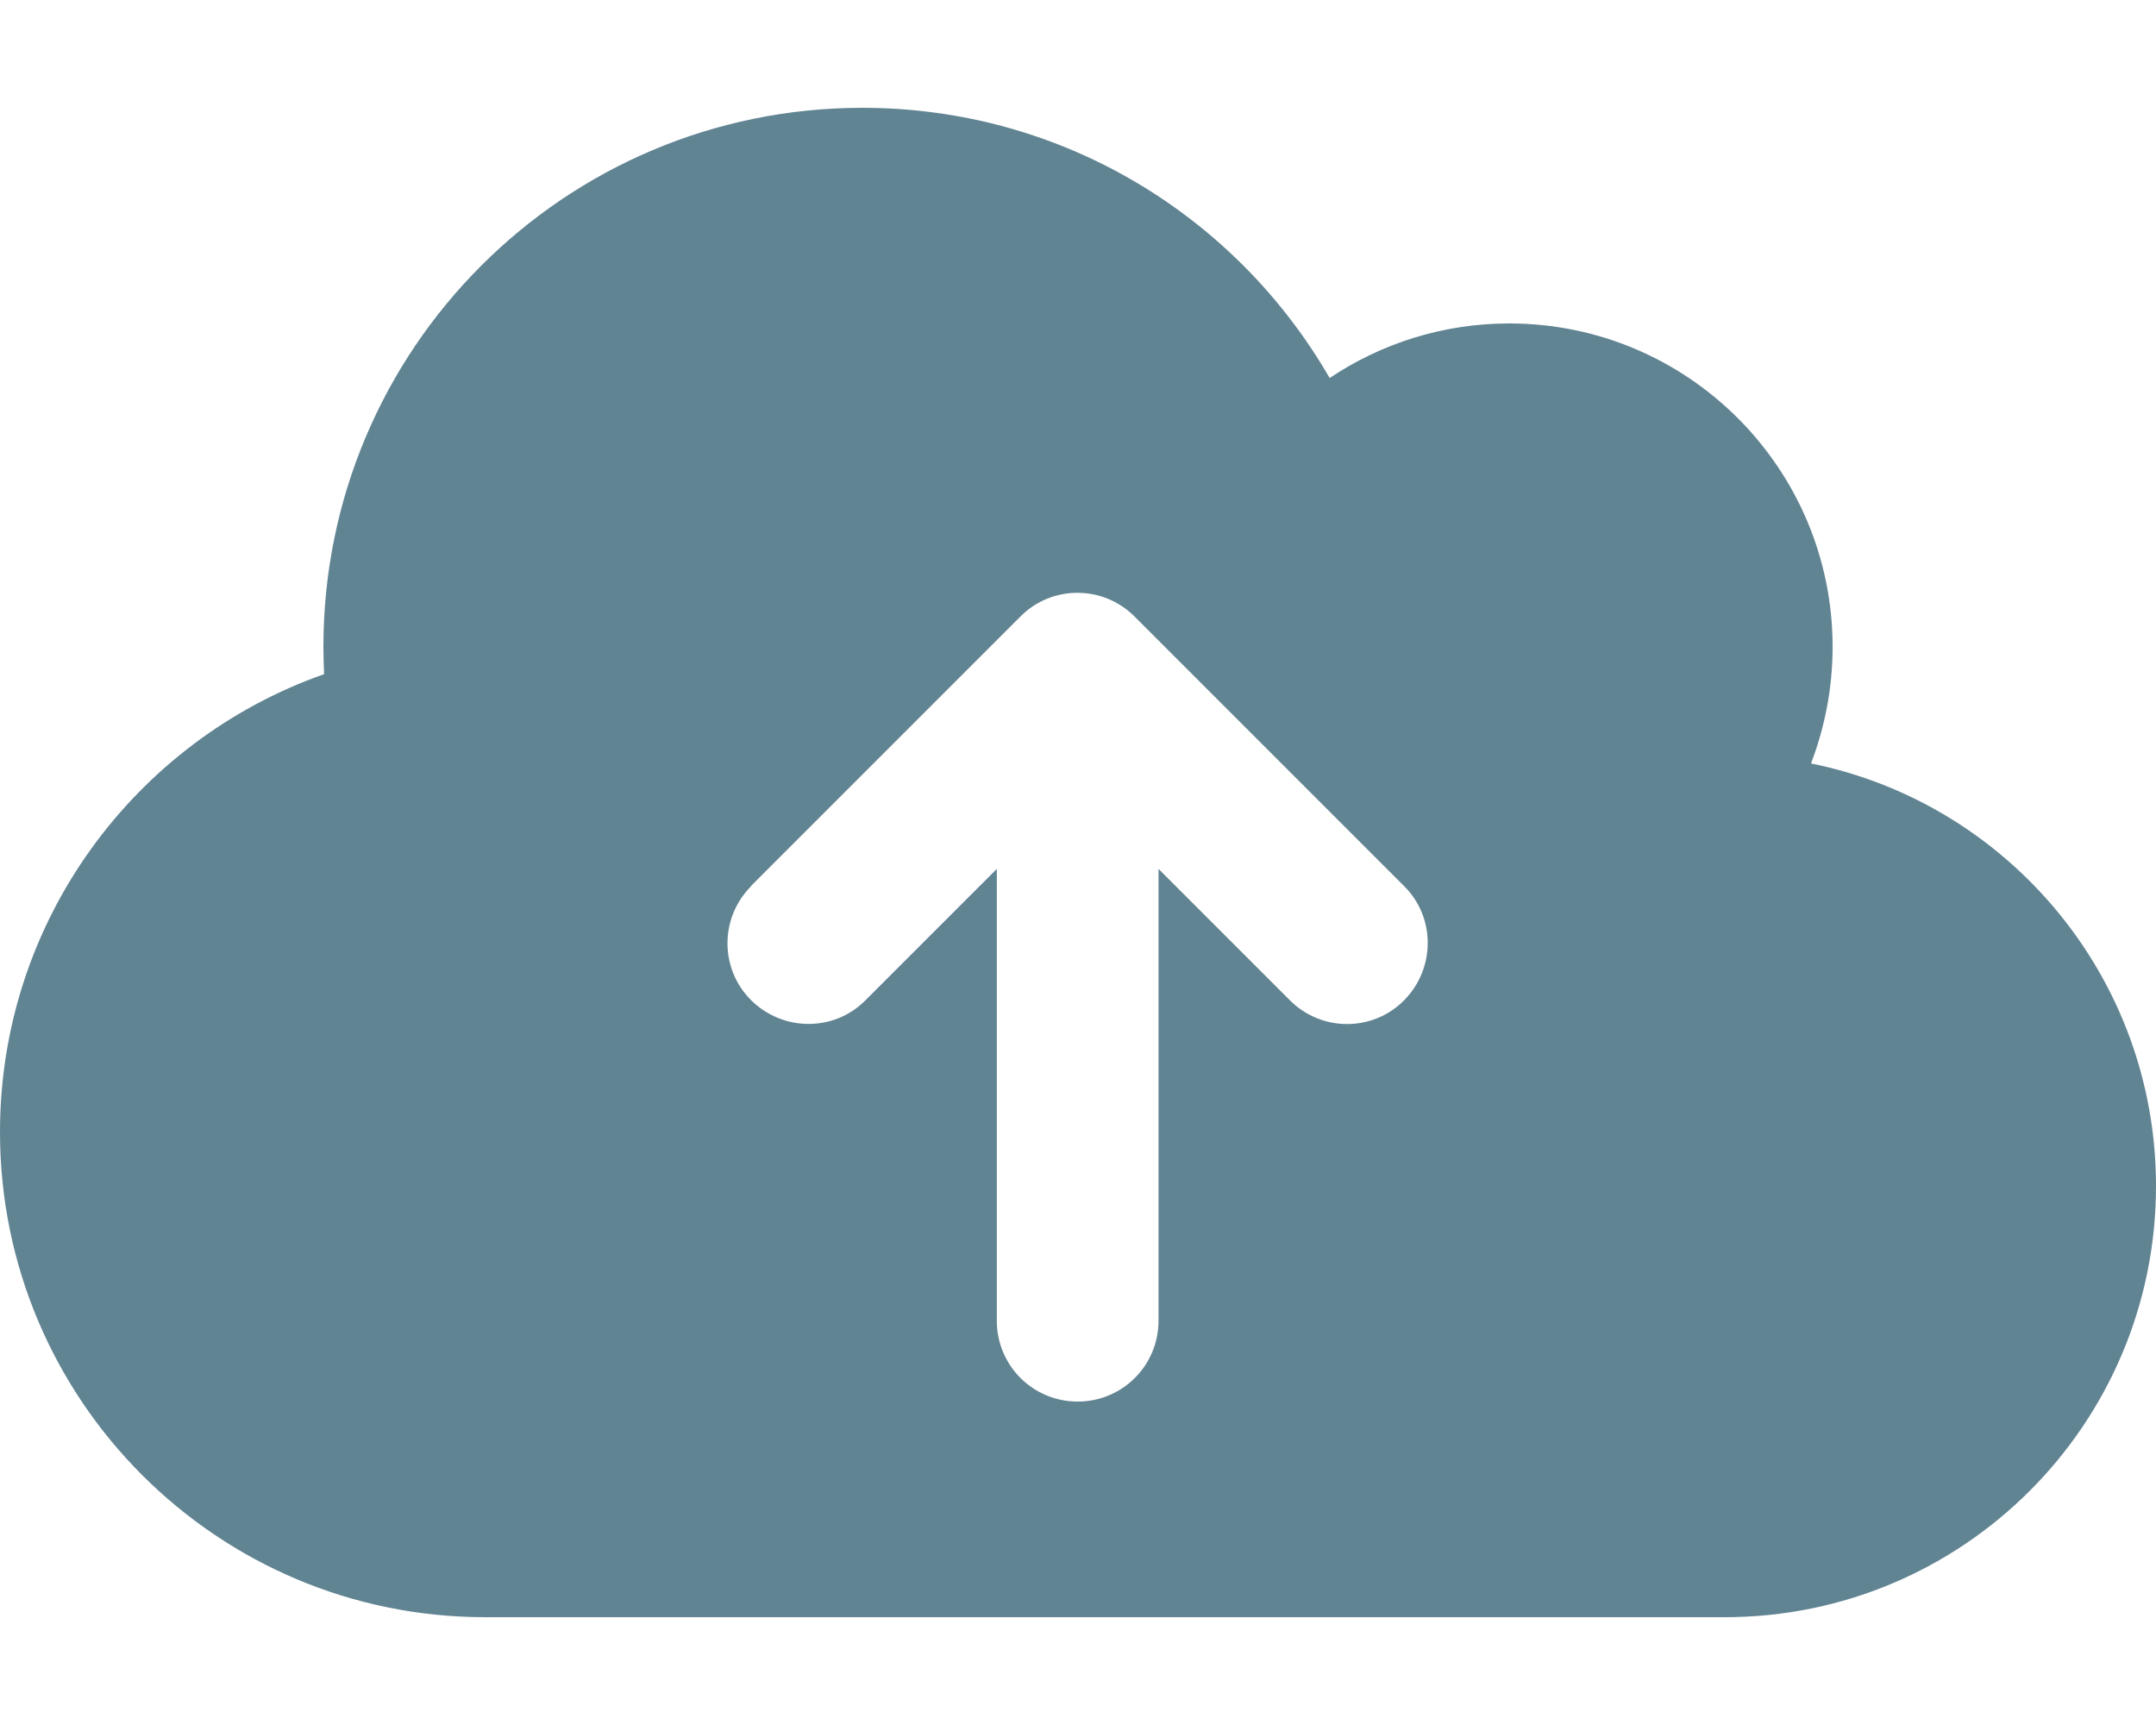
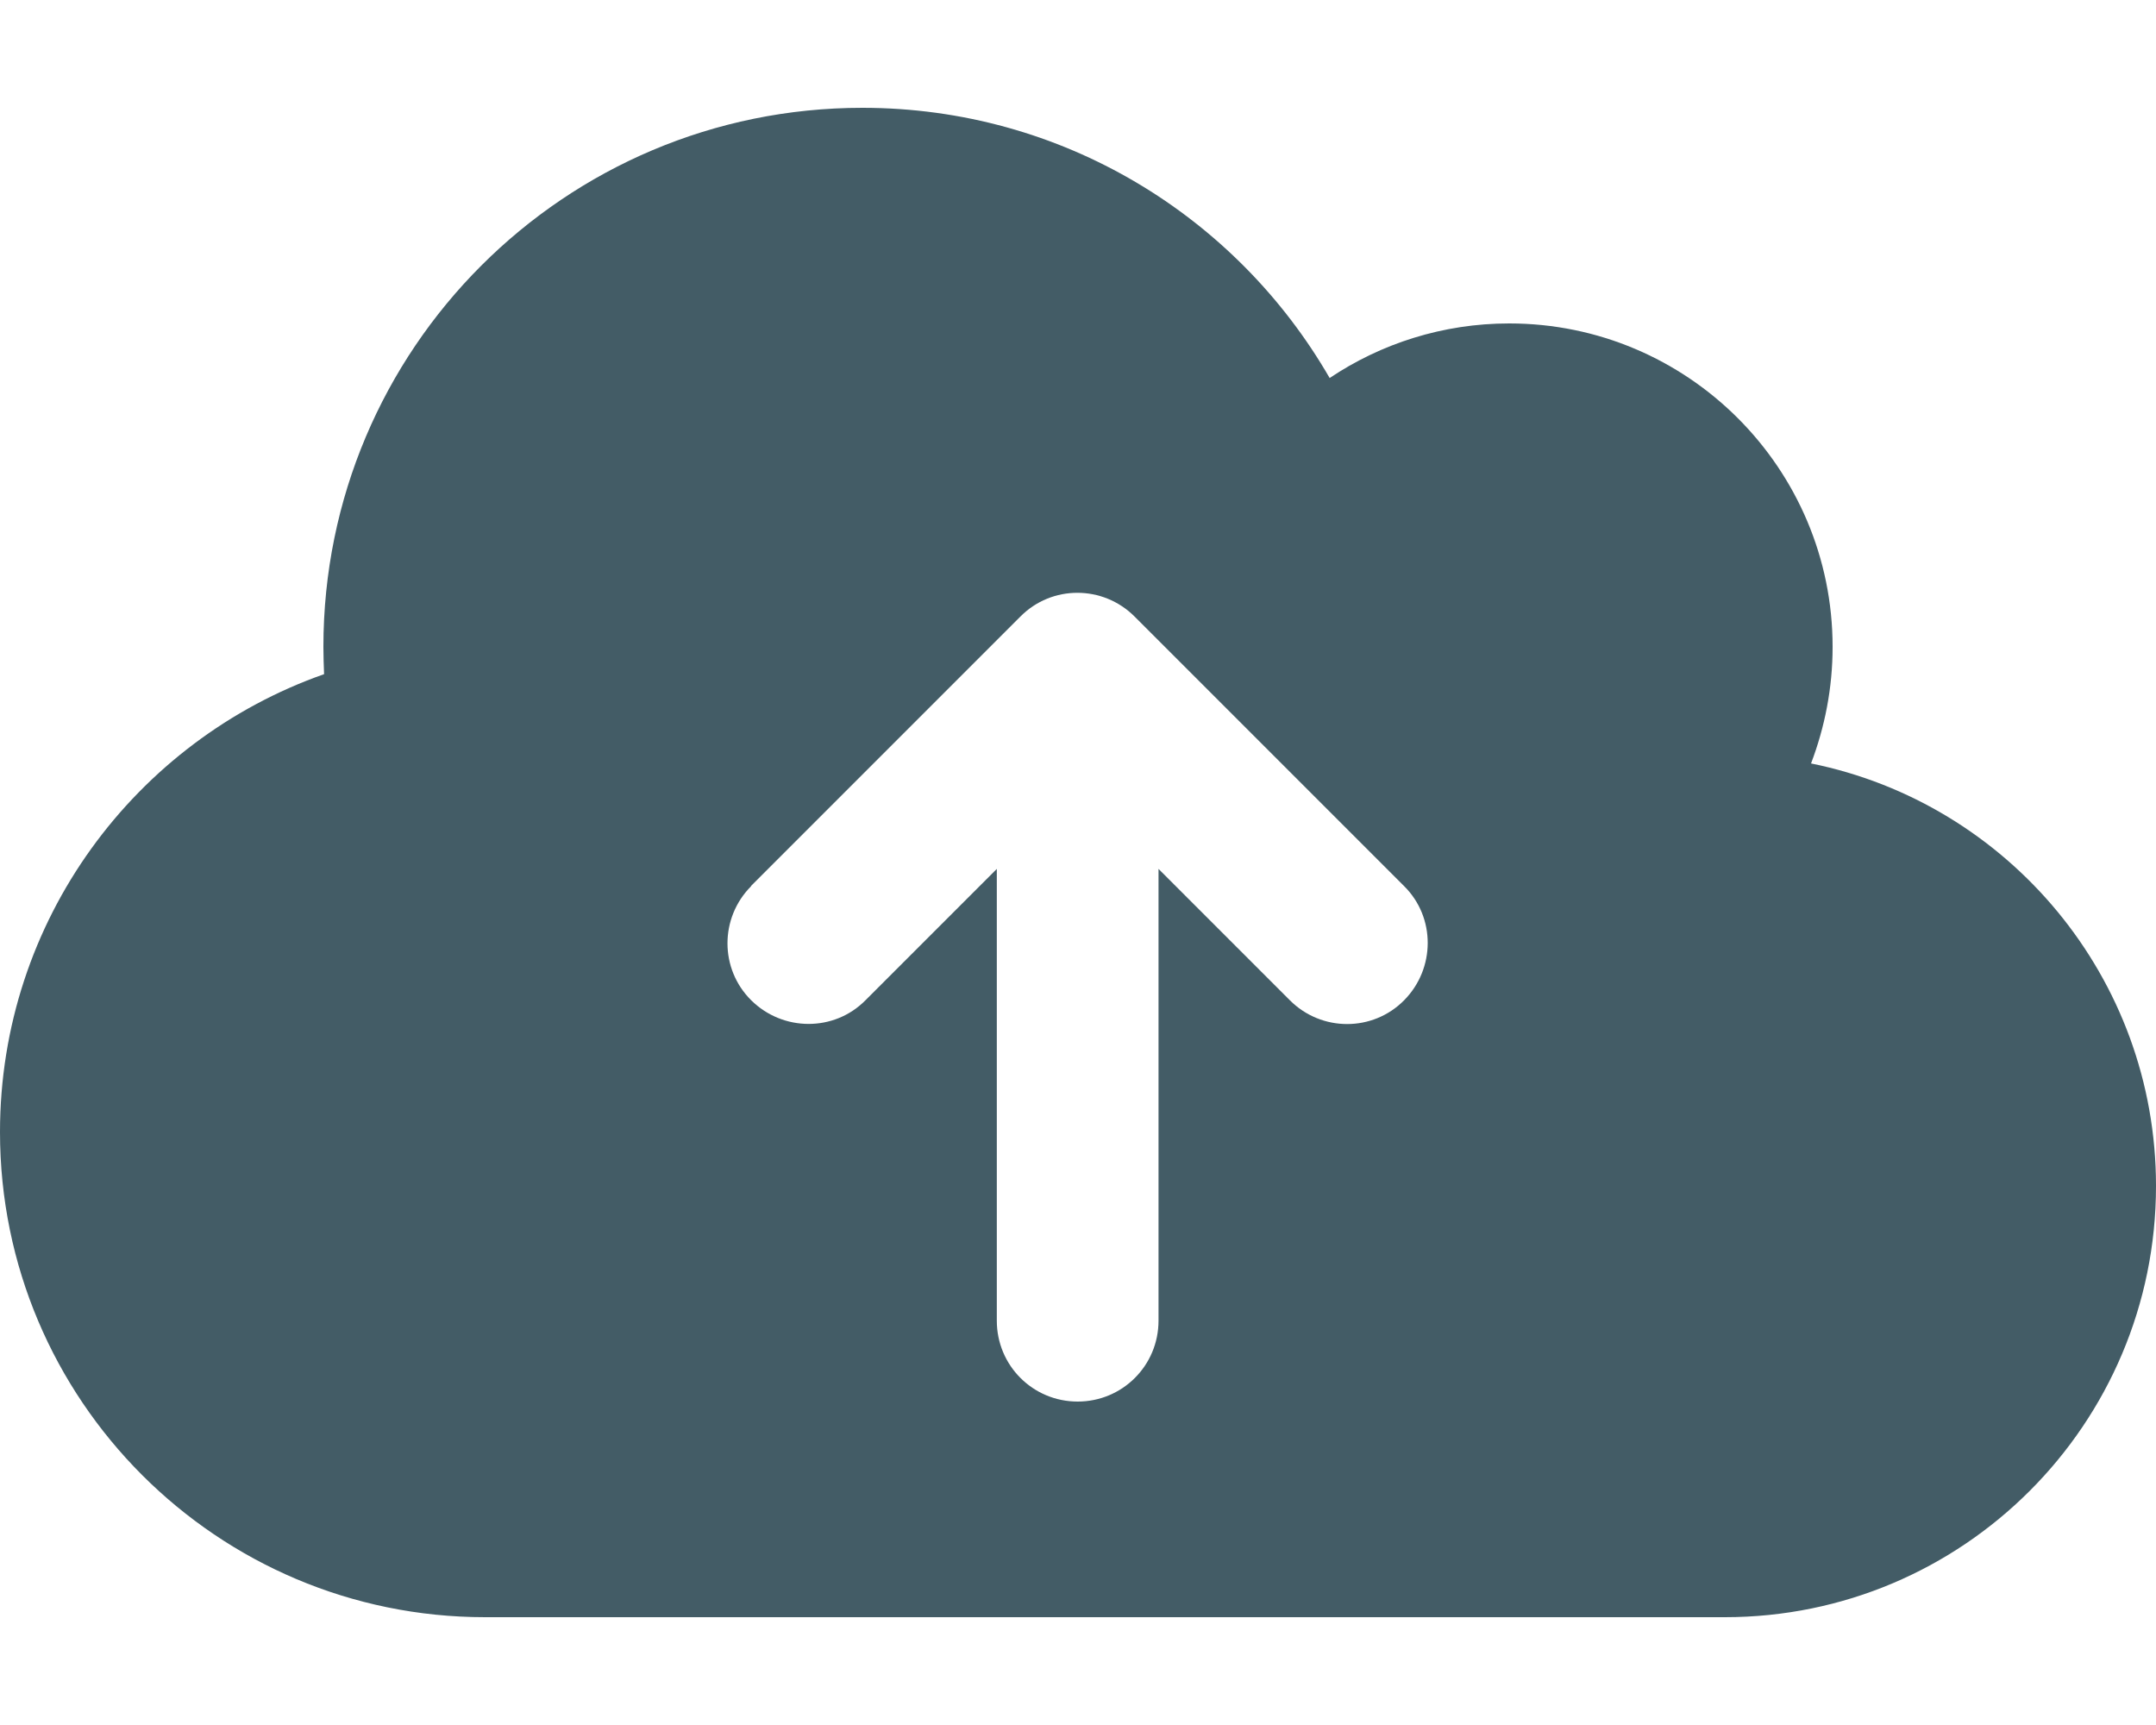
<svg xmlns="http://www.w3.org/2000/svg" viewBox="0 0 640 512">
-   <path fill="#618493" d="M144 480C64.5 480 0 415.5 0 336c0-62.8 40.2-116.2 96.2-135.9c-.1-2.7-.2-5.4-.2-8.1c0-88.4 71.6-160 160-160c59.3 0 111 32.2 138.7 80.2C409.9 102 428.3 96 448 96c53 0 96 43 96 96c0 12.2-2.3 23.8-6.4 34.6C596 238.4 640 290.1 640 352c0 70.7-57.3 128-128 128H144zm79-217c-9.4 9.4-9.4 24.6 0 33.9s24.6 9.4 33.9 0l39-39V392c0 13.3 10.7 24 24 24s24-10.7 24-24V257.9l39 39c9.4 9.4 24.6 9.4 33.9 0s9.4-24.6 0-33.9l-80-80c-9.4-9.4-24.6-9.4-33.9 0l-80 80z" />
+   <path fill="#435c66" d="M144 480C64.5 480 0 415.5 0 336c0-62.8 40.2-116.2 96.2-135.9c-.1-2.7-.2-5.4-.2-8.1c0-88.4 71.6-160 160-160c59.3 0 111 32.2 138.7 80.2C409.9 102 428.3 96 448 96c53 0 96 43 96 96c0 12.2-2.3 23.8-6.4 34.6C596 238.4 640 290.1 640 352c0 70.7-57.3 128-128 128H144zm79-217c-9.4 9.4-9.4 24.6 0 33.9s24.6 9.4 33.9 0l39-39V392c0 13.3 10.7 24 24 24s24-10.7 24-24V257.9l39 39c9.4 9.4 24.6 9.4 33.9 0s9.4-24.6 0-33.9l-80-80c-9.4-9.4-24.6-9.4-33.9 0l-80 80z" />
</svg>
